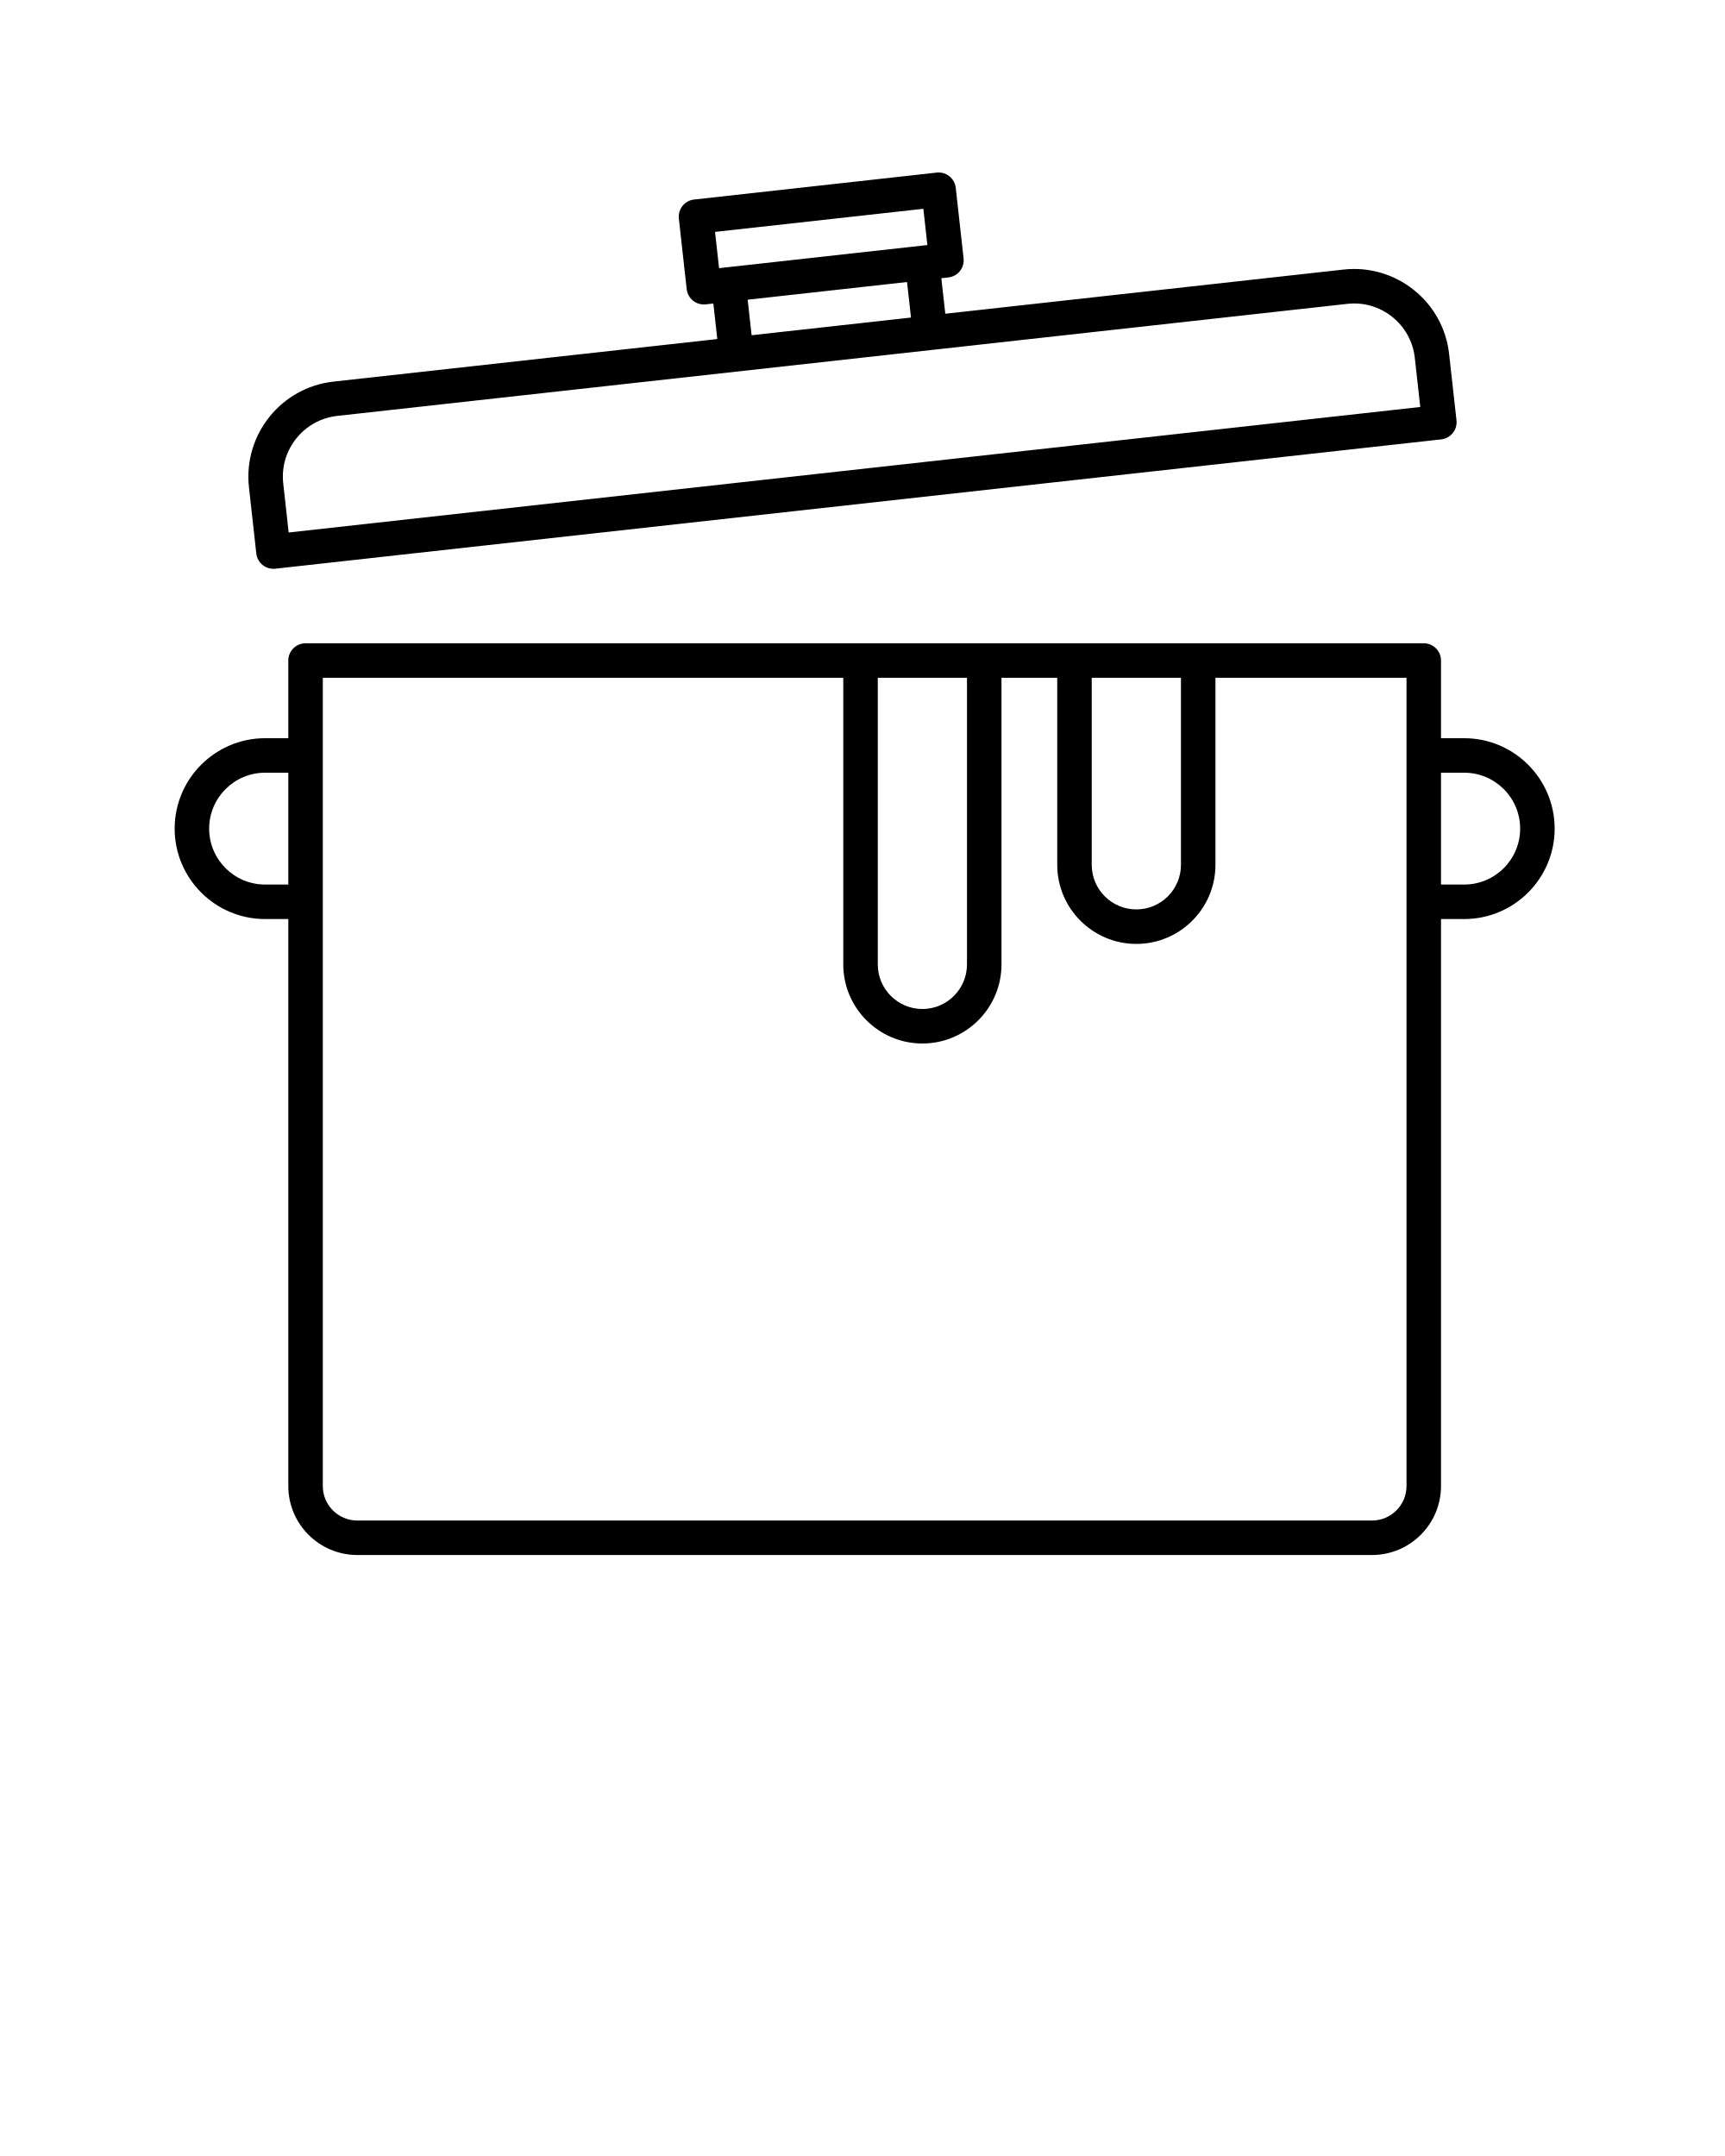
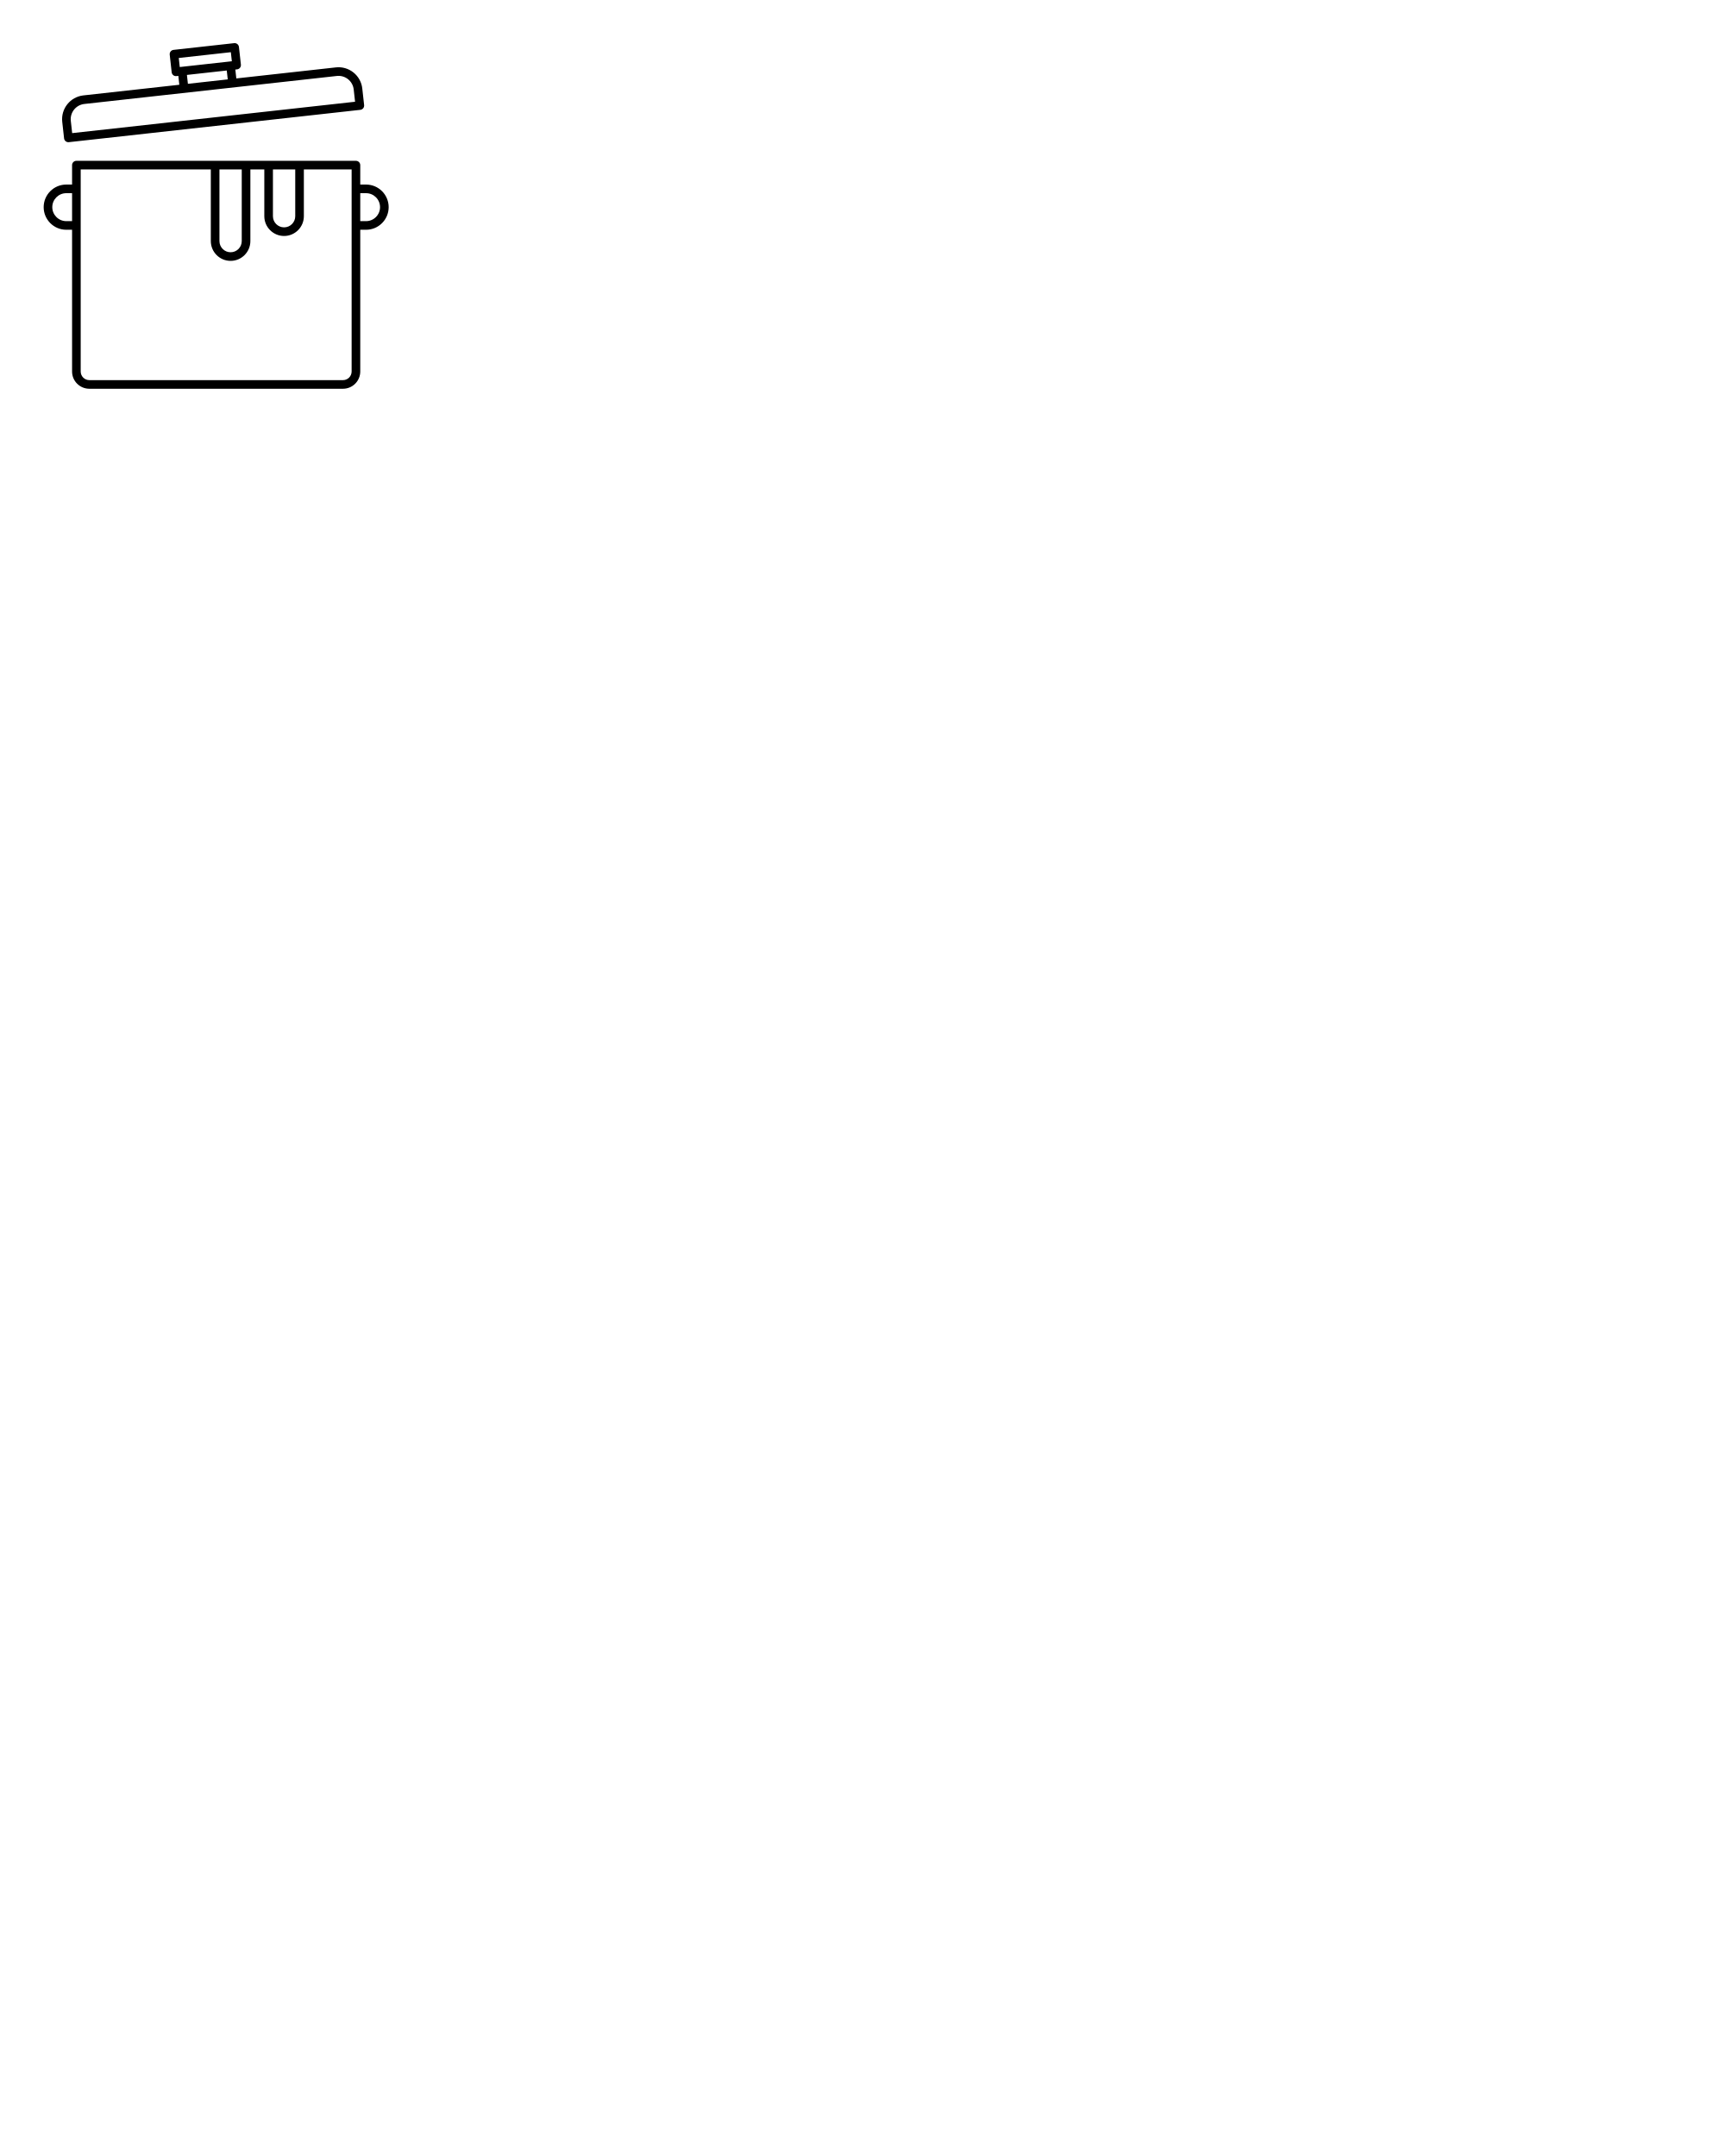
- <svg xmlns="http://www.w3.org/2000/svg" viewBox="0 0 100 125">
+ <svg xmlns="http://www.w3.org/2000/svg" viewBox="0 0 400 500">
  <path d="M84.883 42.8h-1.346v-4.504a1 1 0 00-1-1H17.713a1 1 0 00-1 1V42.8h-1.346c-2.891 0-5.242 2.352-5.242 5.242s2.352 5.242 5.242 5.242h1.346v32.874a4.003 4.003 0 003.998 3.998h58.828a4.003 4.003 0 003.998-3.998V53.284h1.346c2.891 0 5.242-2.352 5.242-5.242S87.773 42.8 84.883 42.8zm-21.594-3.504h5.172v10.845c0 1.426-1.16 2.585-2.586 2.585s-2.586-1.159-2.586-2.585V39.296zm-12.403 0h5.171v16.618c0 1.426-1.16 2.586-2.586 2.586s-2.585-1.16-2.585-2.586V39.296zM15.367 51.284c-1.788 0-3.242-1.454-3.242-3.242s1.454-3.242 3.242-3.242h1.346v6.484h-1.346zm66.17 34.874a2 2 0 01-1.998 1.998H20.711a2 2 0 01-1.998-1.998V39.296h30.173v16.618c0 2.528 2.057 4.586 4.585 4.586s4.586-2.058 4.586-4.586V39.296h3.232v10.845c0 2.528 2.058 4.585 4.586 4.585s4.586-2.057 4.586-4.585V39.296h11.076v46.862zm3.346-34.874h-1.346V44.8h1.346c1.788 0 3.242 1.454 3.242 3.242s-1.454 3.242-3.242 3.242zM19.33 22.125a5.55 5.55 0 00-4.898 6.121l.426 3.842a1 1 0 001.104.884l67.588-7.498a1 1 0 00.884-1.104l-.427-3.842a5.506 5.506 0 00-2.046-3.717 5.52 5.52 0 00-4.075-1.182L54.799 18.19l-.229-2.06.406-.045a1 1 0 00.884-1.104l-.454-4.09a.999.999 0 00-1.104-.884l-14.064 1.561a1 1 0 00-.884 1.104l.454 4.09a1 1 0 001.104.884l.442-.049.228 2.06-22.252 2.468zm58.776-4.508a3.517 3.517 0 012.604.755 3.522 3.522 0 011.308 2.376l.316 2.848-65.6 7.277-.315-2.848a3.546 3.546 0 013.131-3.912l58.556-6.496zm-24.578-5.512l.233 2.102-12.076 1.34-.233-2.102 12.076-1.34zm-10.185 5.271l9.239-1.025.229 2.06-9.239 1.025-.229-2.06z" />
</svg>
